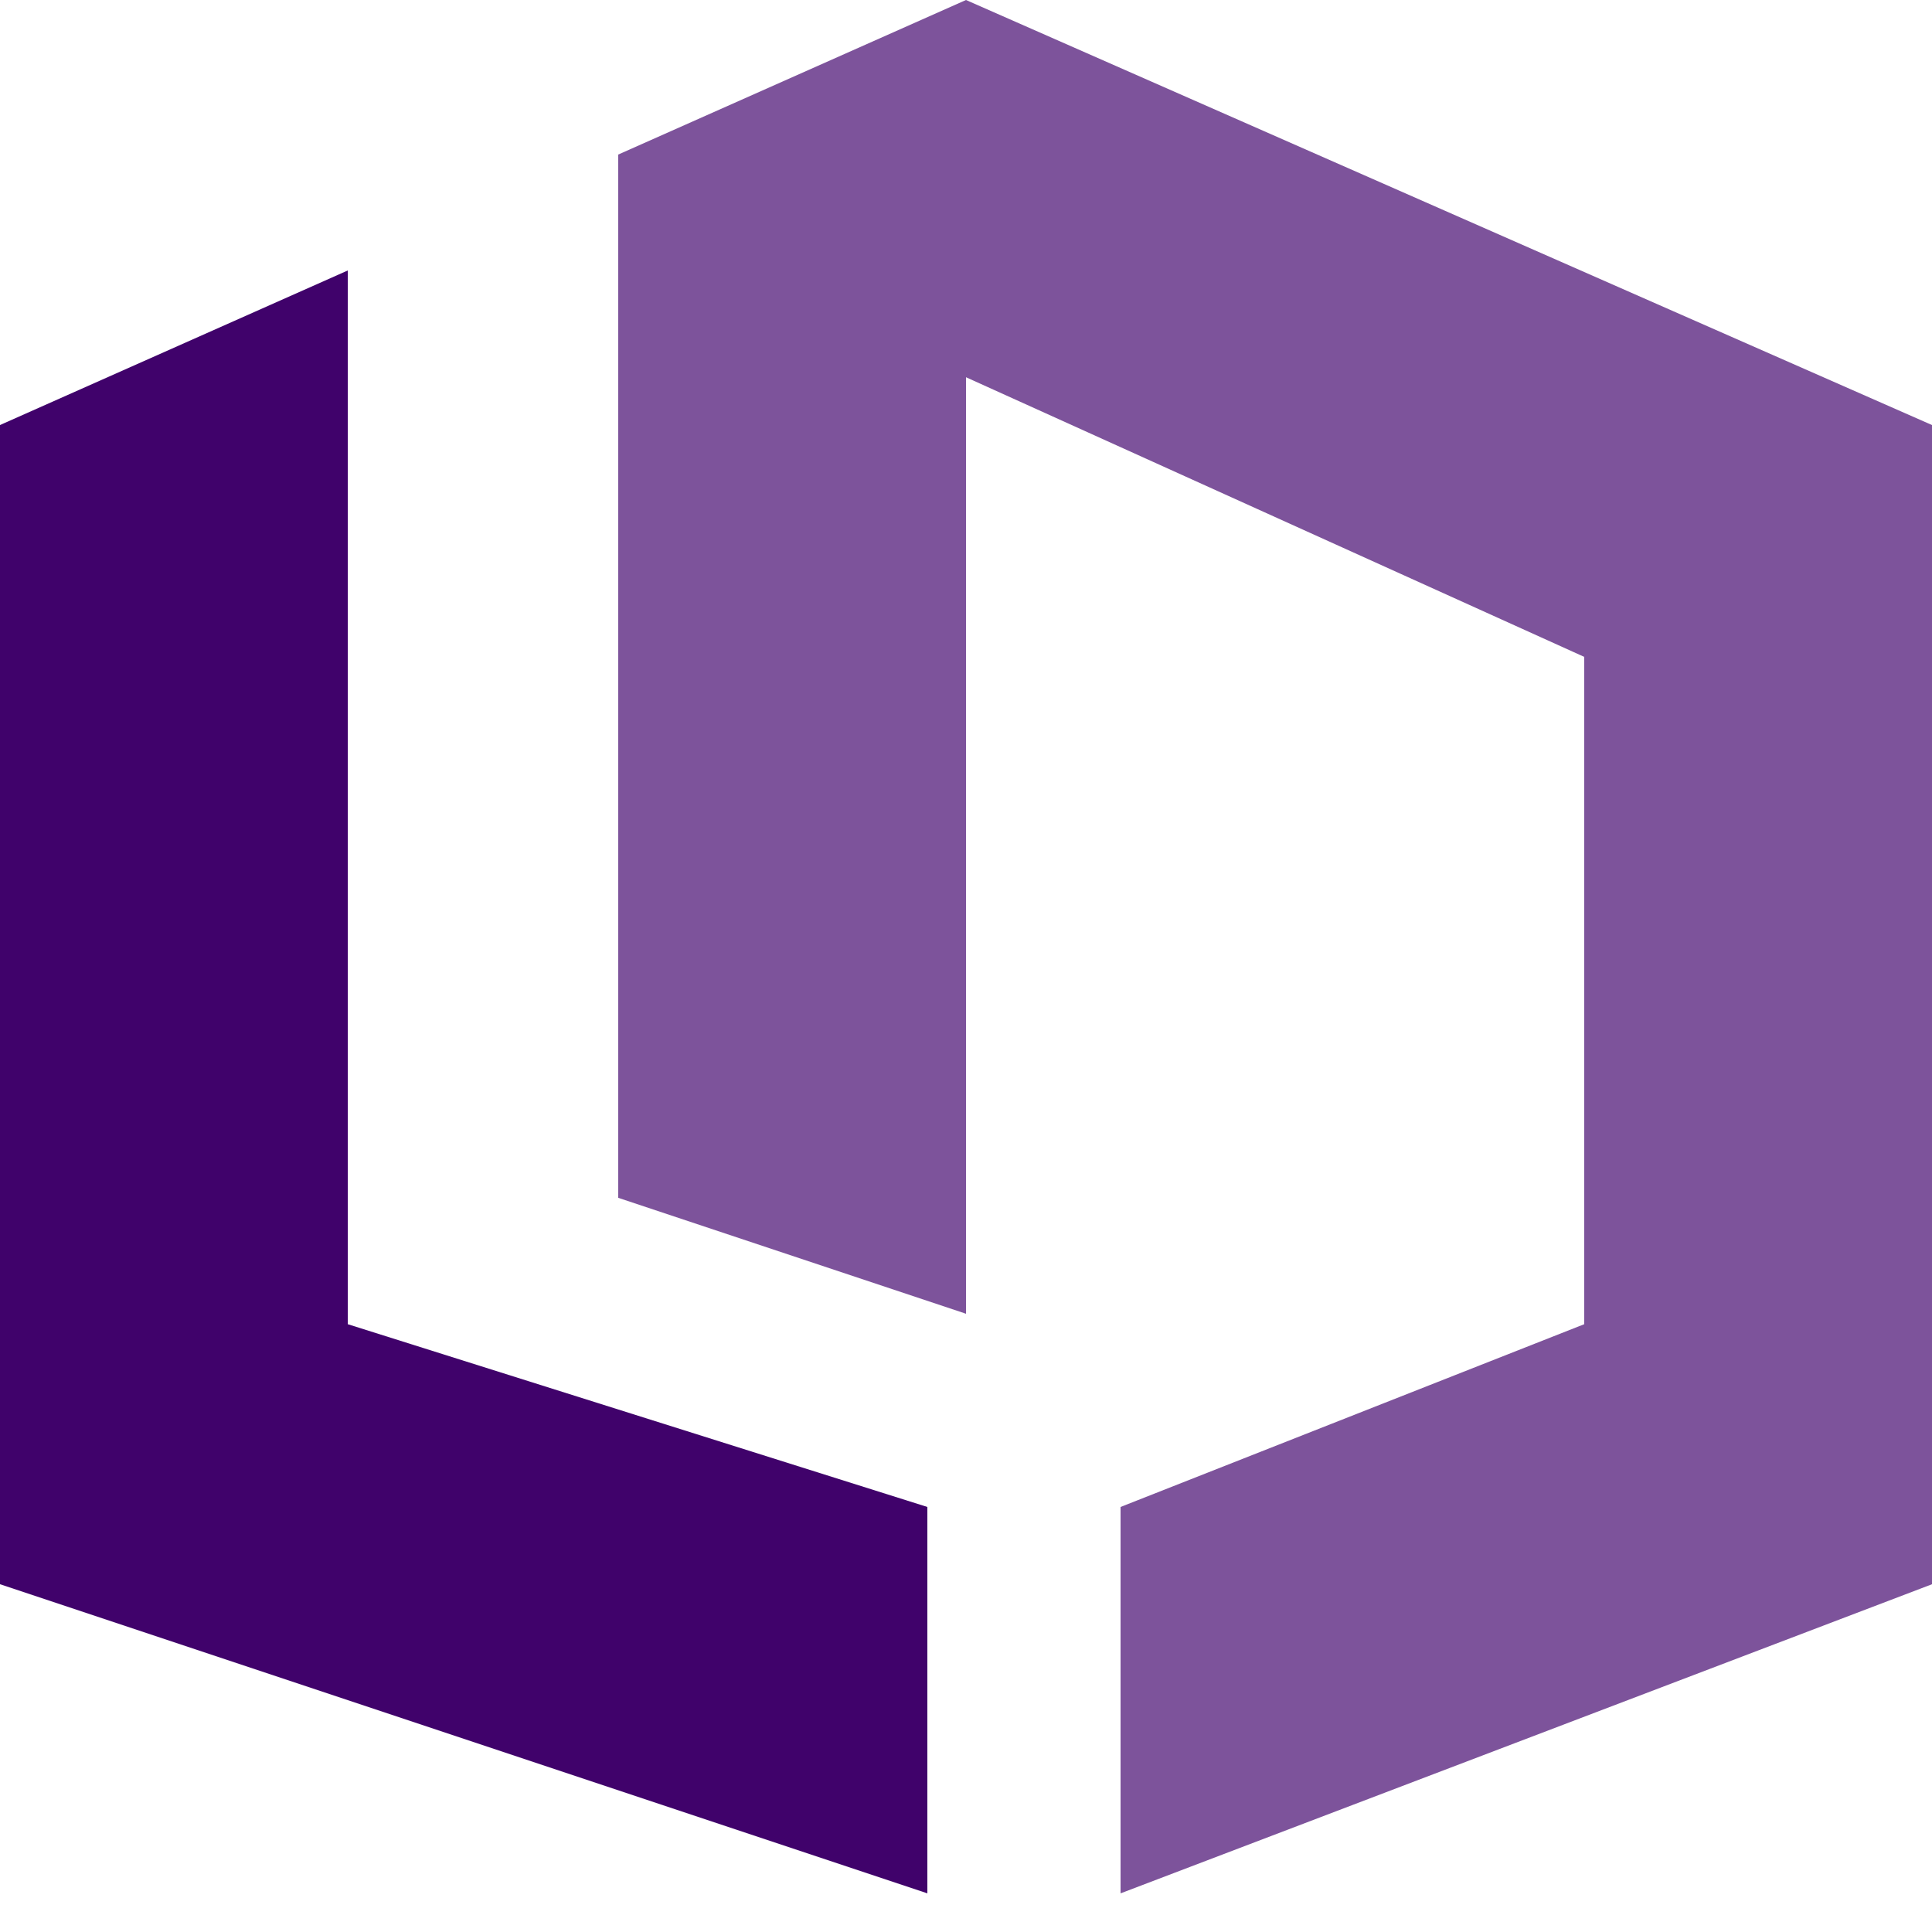
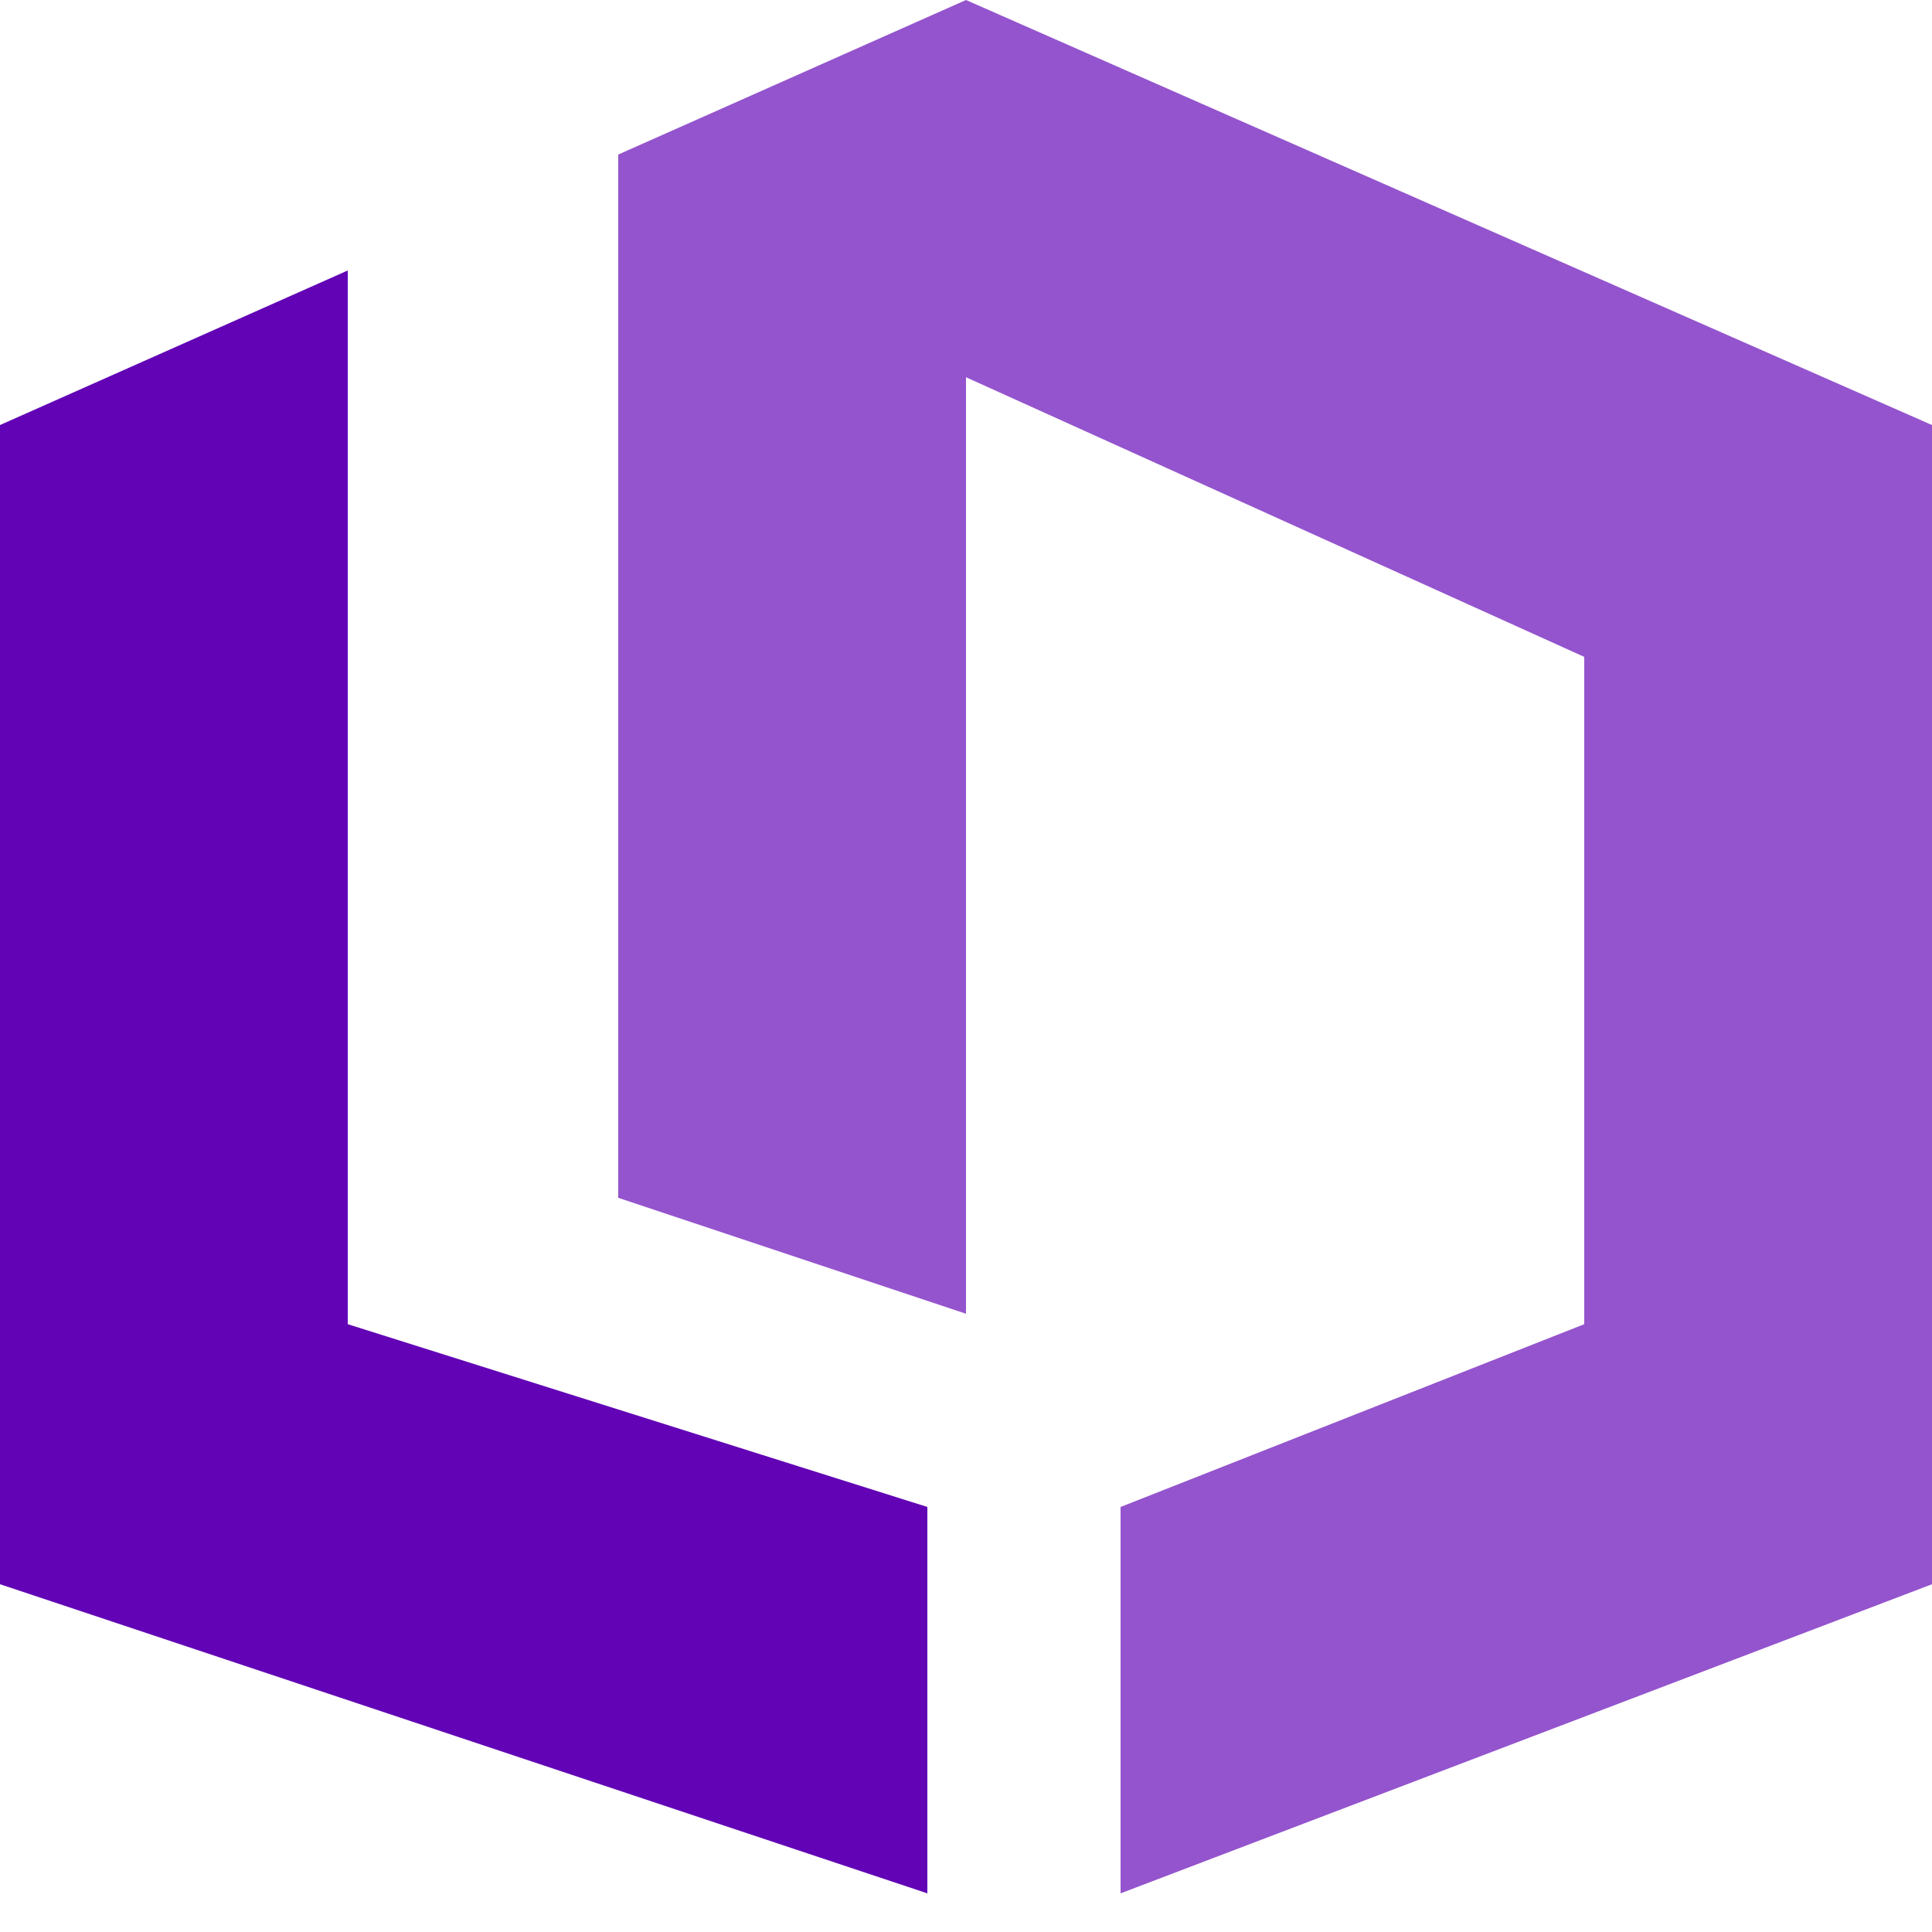
<svg xmlns="http://www.w3.org/2000/svg" width="50px" height="50px" viewBox="0 0 50 50" version="1.1">
  <g id="logo_purple_50px-copy" stroke="none" stroke-width="1" fill="none" fill-rule="evenodd">
-     <polygon id="Path-6" fill="#40026B" points="0 11 9 7 9 34.27 24 39 24 49 0 41" />
-     <polygon id="Path-7" fill="#40026B" opacity="0.677" points="50 41 50 11 25 0 16 4 16 31 25 34 25 9.763 41 17 41 34.27 29 39 29 49" />
+     <polygon id="Path-6" fill="#6203B6" points="0 11 9 7 9 34.27 24 39 24 49 0 41" />
+     <polygon id="Path-7" fill="#6203B6" opacity="0.677" points="50 41 50 11 25 0 16 4 16 31 25 34 25 9.763 41 17 41 34.27 29 39 29 49" />
  </g>
</svg>
